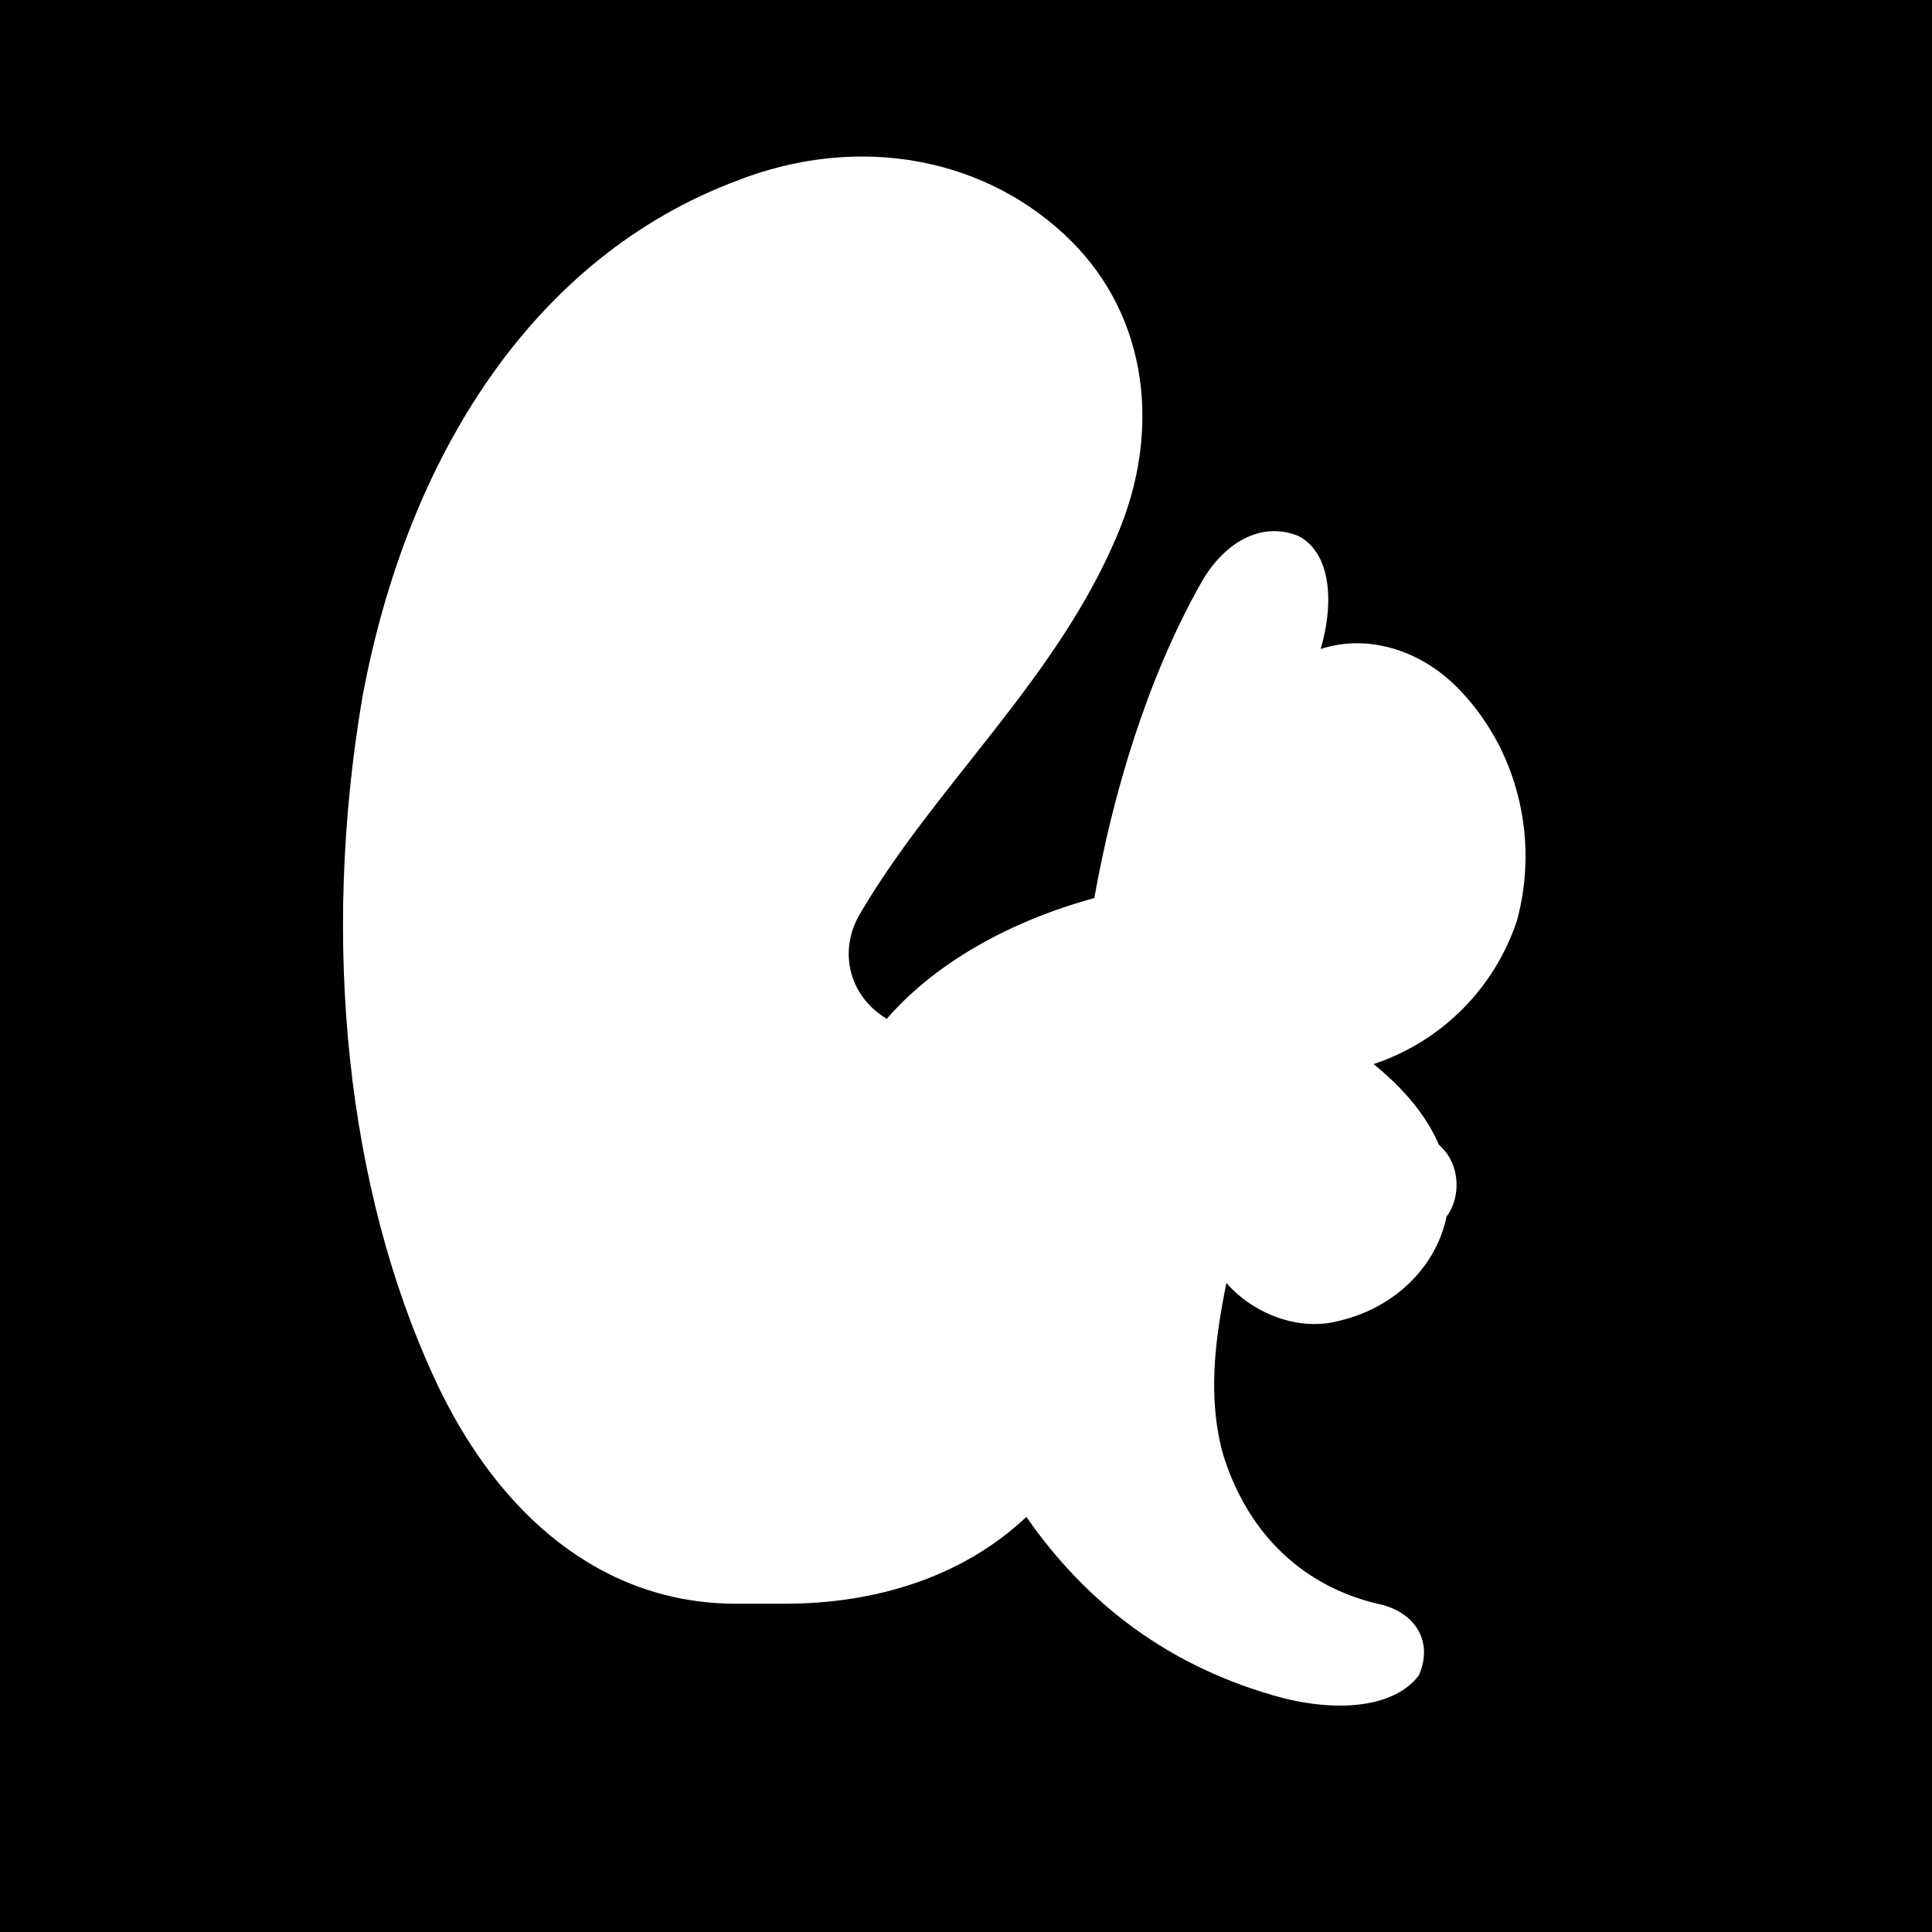
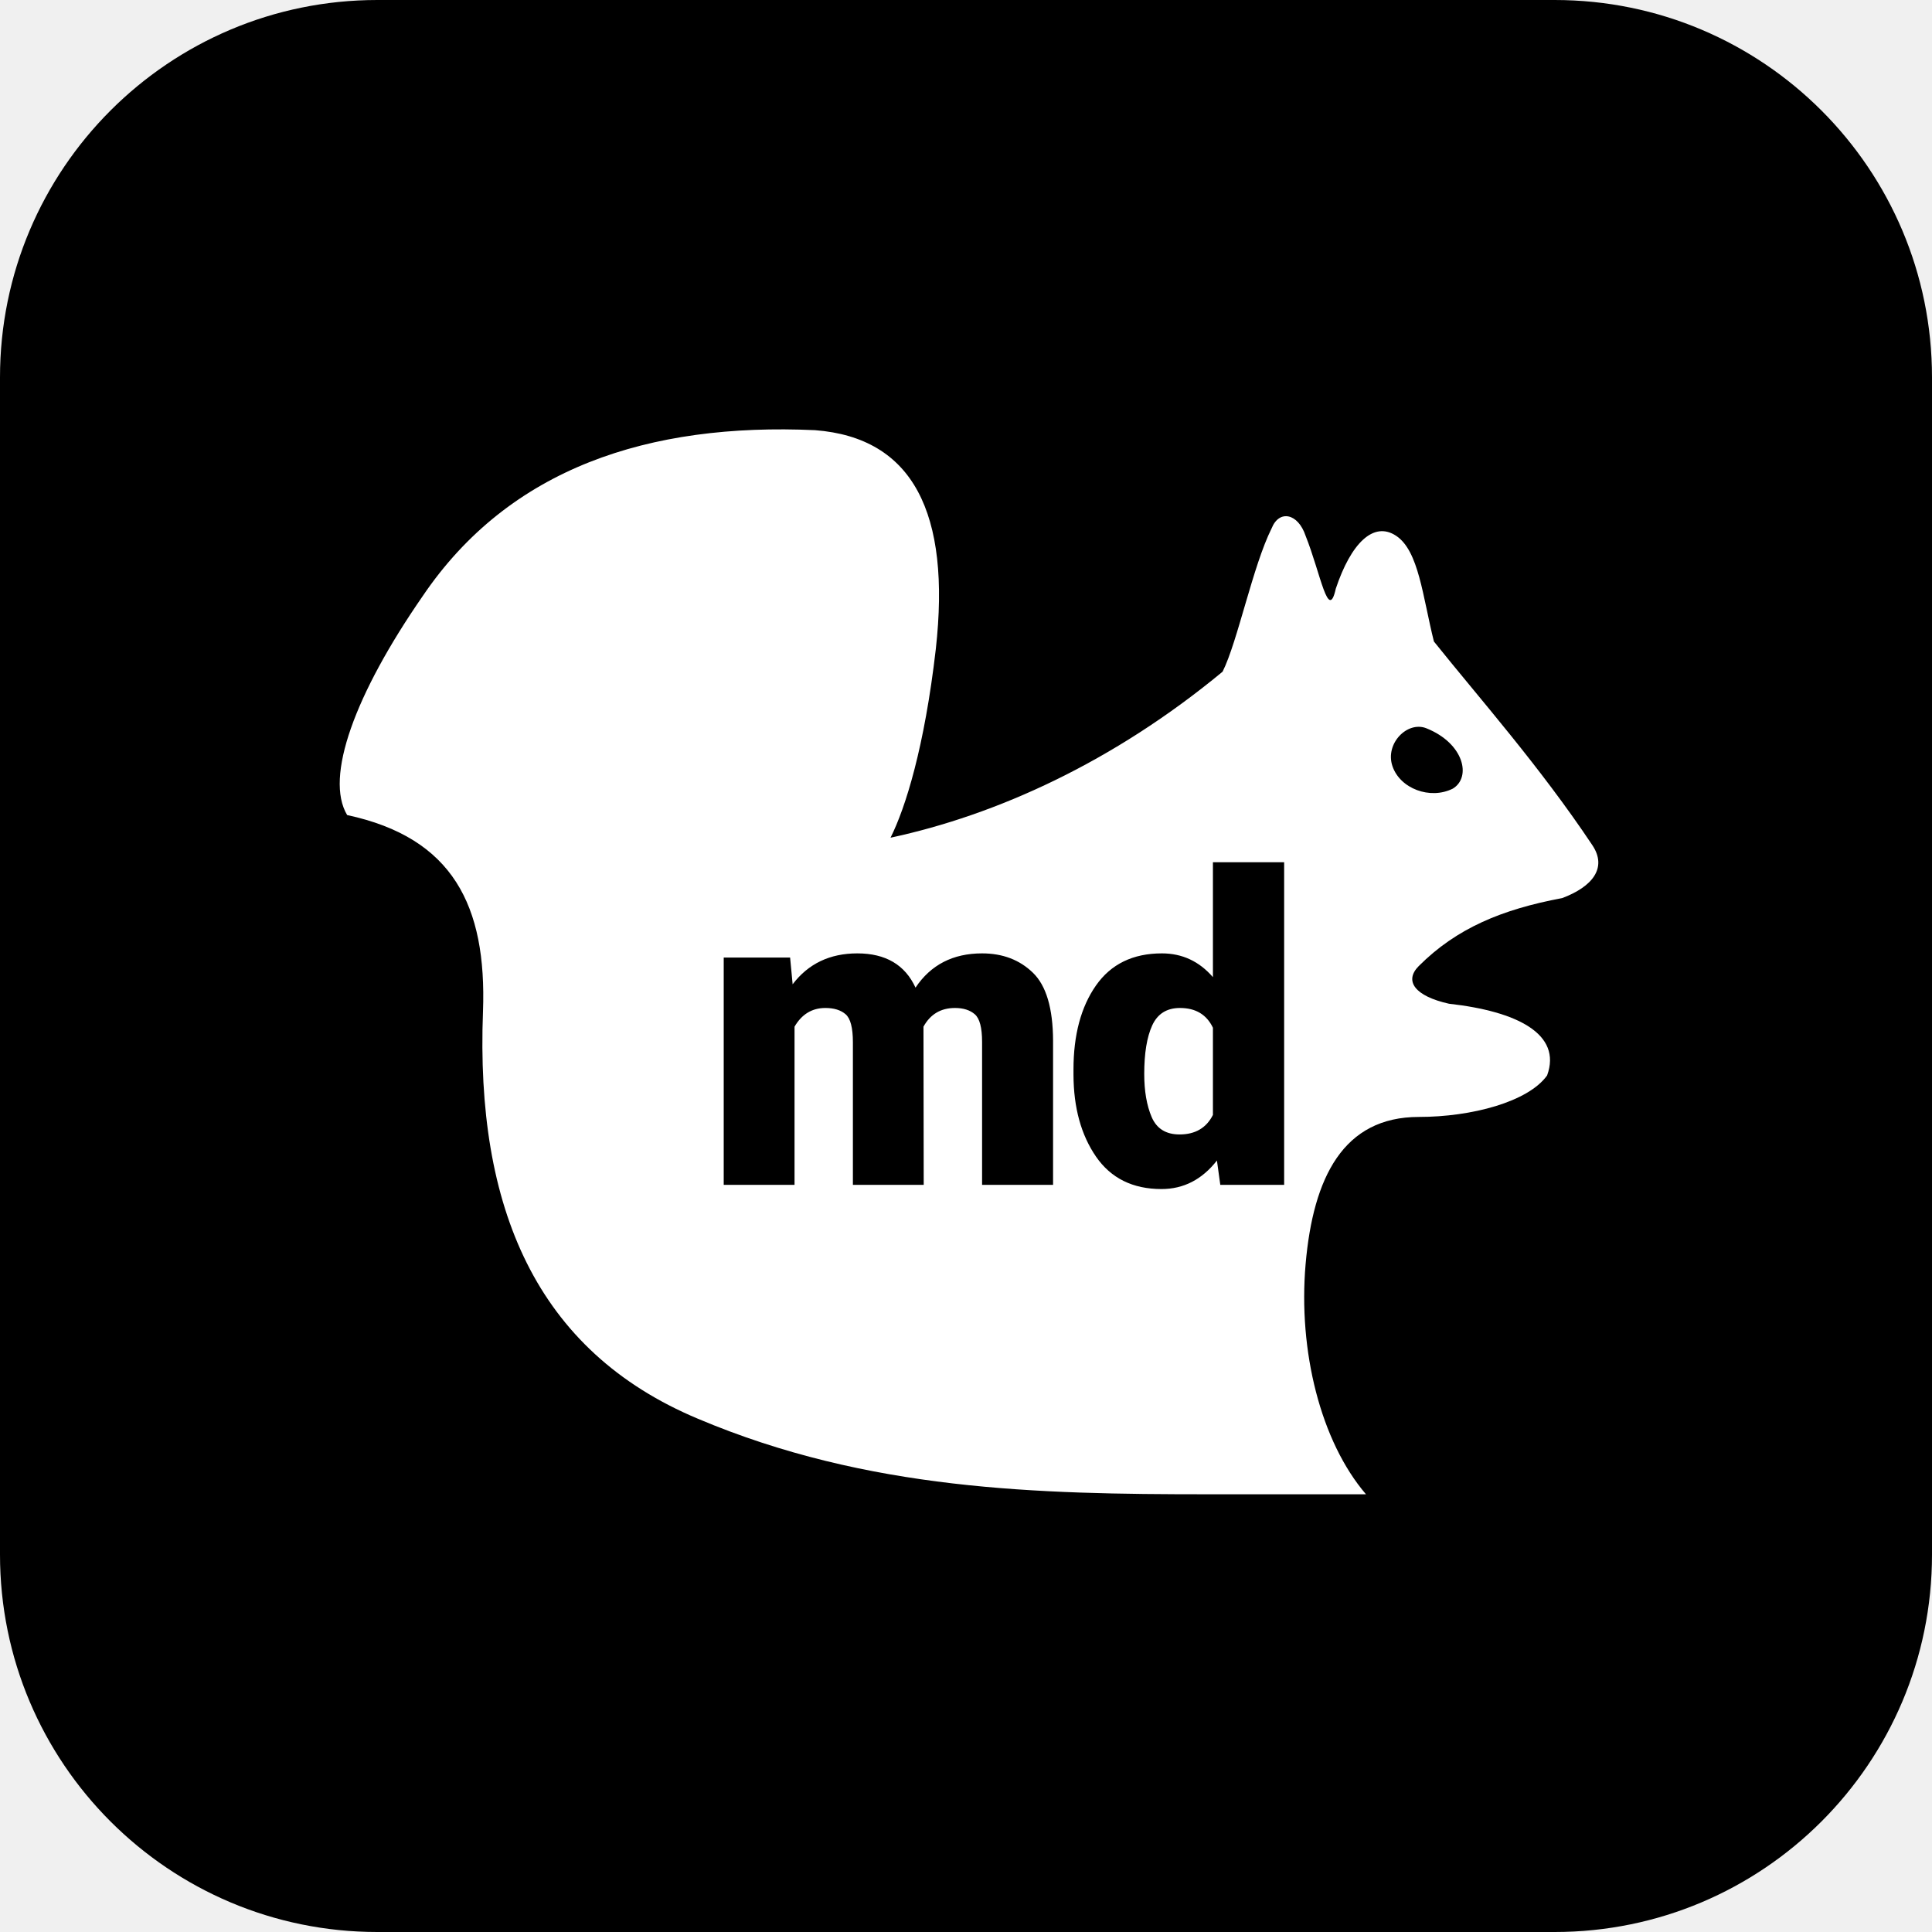
<svg xmlns="http://www.w3.org/2000/svg" viewBox="0 0 512 512" width="100%" height="100%">
-   <rect width="512" height="512" fill="#000000" />
-   <path fill="#FFFFFF" d="M 195 425 C 160 425 132 402 115 365 C 92 315 85 250 96 185 C 108 120 142 68 195 48 C 228 35 262 42 284 64 C 304 84 308 114 296 142 C 280 180 248 208 228 242 C 222 252 225 264 235 270 C 248 255 268 244 290 238 C 295 210 304 180 318 155 C 324 144 334 138 344 142 C 352 146 354 158 350 172 C 362 168 376 172 386 182 C 402 198 408 222 402 244 C 396 262 382 276 364 282 C 374 290 384 302 384 316 C 384 332 372 346 355 350 C 344 353 332 348 325 340 C 322 355 320 370 324 385 C 330 405 344 420 365 425 C 375 427 380 435 376 444 C 370 452 356 454 340 450 C 310 442 288 425 272 402 C 255 418 232 425 208 425 Z M 372 300 C 380 300 386 306 386 314 C 386 322 380 328 372 328 C 364 328 358 322 358 314 C 358 306 364 300 372 300 Z" />
+   <rect width="512" height="512" rx="100" fill="#000000" />
+   <path fill="#FFFFFF" fill-rule="evenodd" d="     M 362 396     H 320     C 275 396 230 395 185 376     C 142 358 126 320 128 268     C 129 240 120 222 92 216     C 86 206 94 184 112 158     C 135 124 172 112 216 114     C 242 116 252 136 248 172     C 245 198 240 214 236 222     C 264 216 295 202 324 178     C 328 170 332 150 337 140     C 339 135 344 136 346 142     C 350 152 352 165 354 156     C 358 144 364 138 370 142     C 376 146 377 158 380 170     C 392 185 408 203 422 224     C 426 230 422 235 414 238     C 398 241 386 246 376 256     C 372 260 375 264 384 266     C 402 268 414 274 410 285     C 405 292 390 296 376 296     C 356 296 348 312 346 335     C 344 358 350 382 362 396     Z     M 378 193     C 388 197 390 206 385 209     C 379 212 371 209 369 203     C 367 197 373 191 378 193     Z   " />
+   <text x="266" y="314" text-anchor="middle" font-family="system-ui, -apple-system, BlinkMacSystemFont, 'Segoe UI', Roboto, 'Helvetica Neue', Arial, sans-serif" font-size="114" font-weight="900" letter-spacing="-3" fill="#000000">md</text>
</svg>
